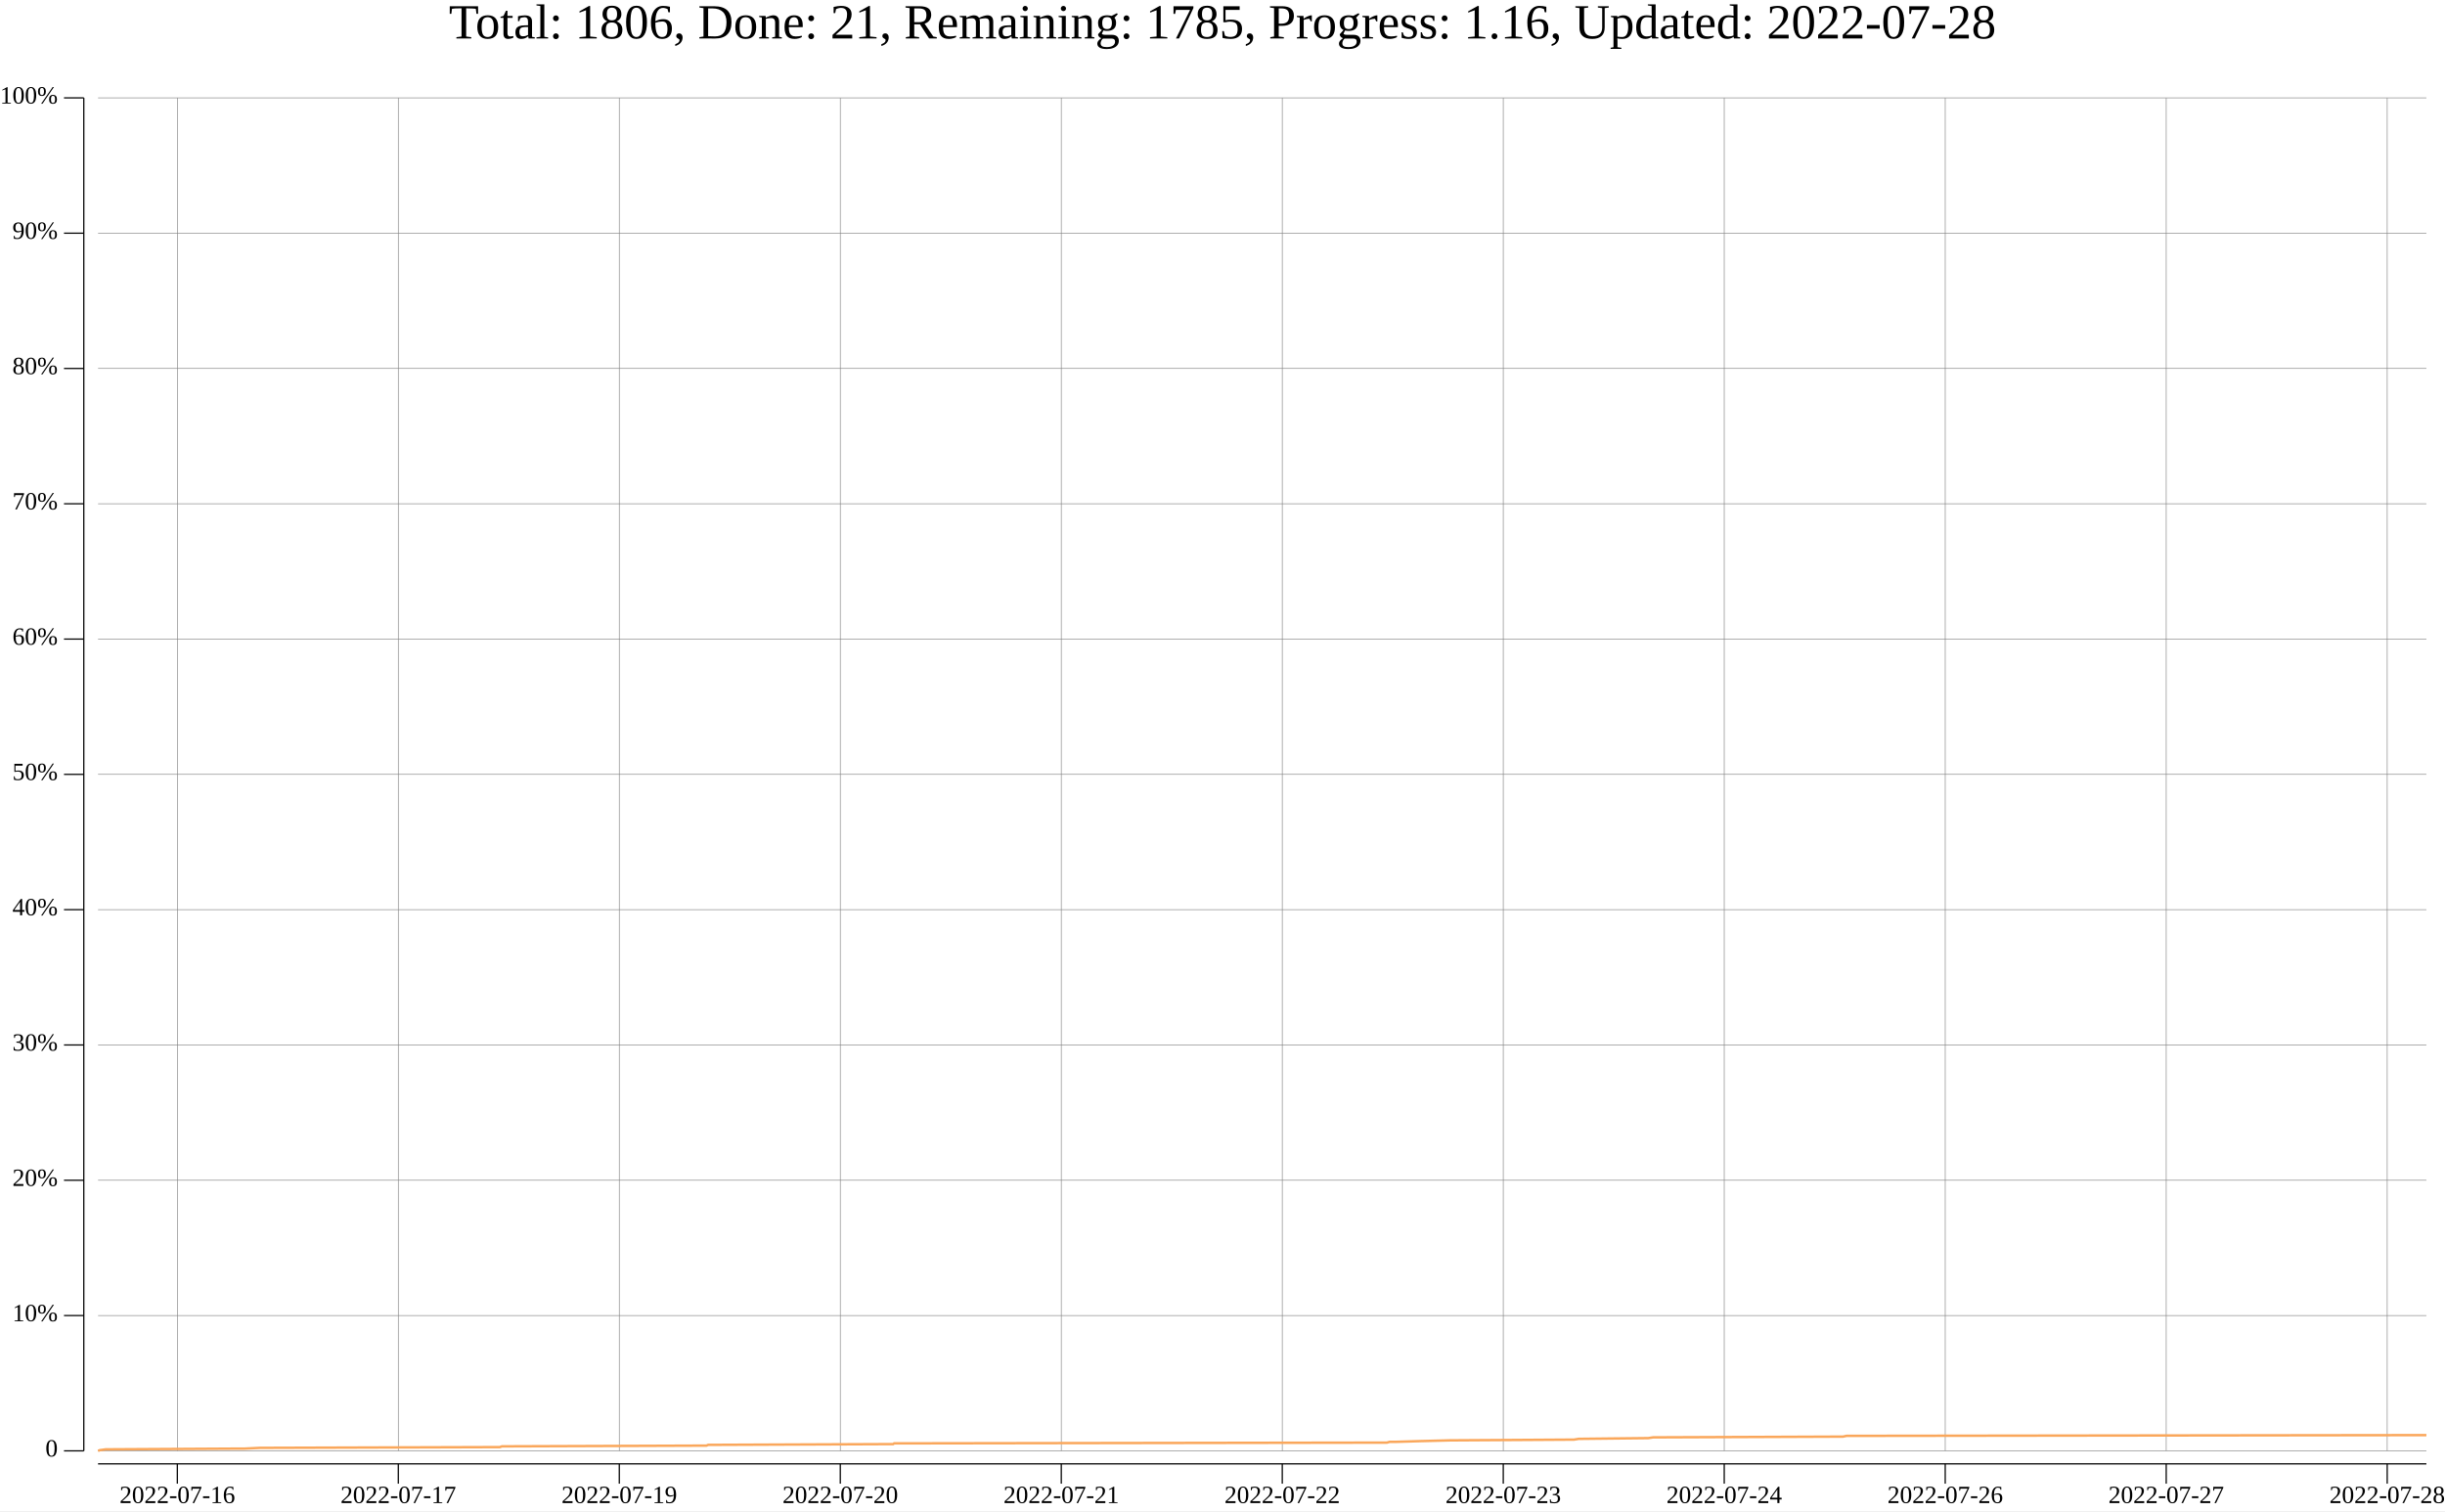
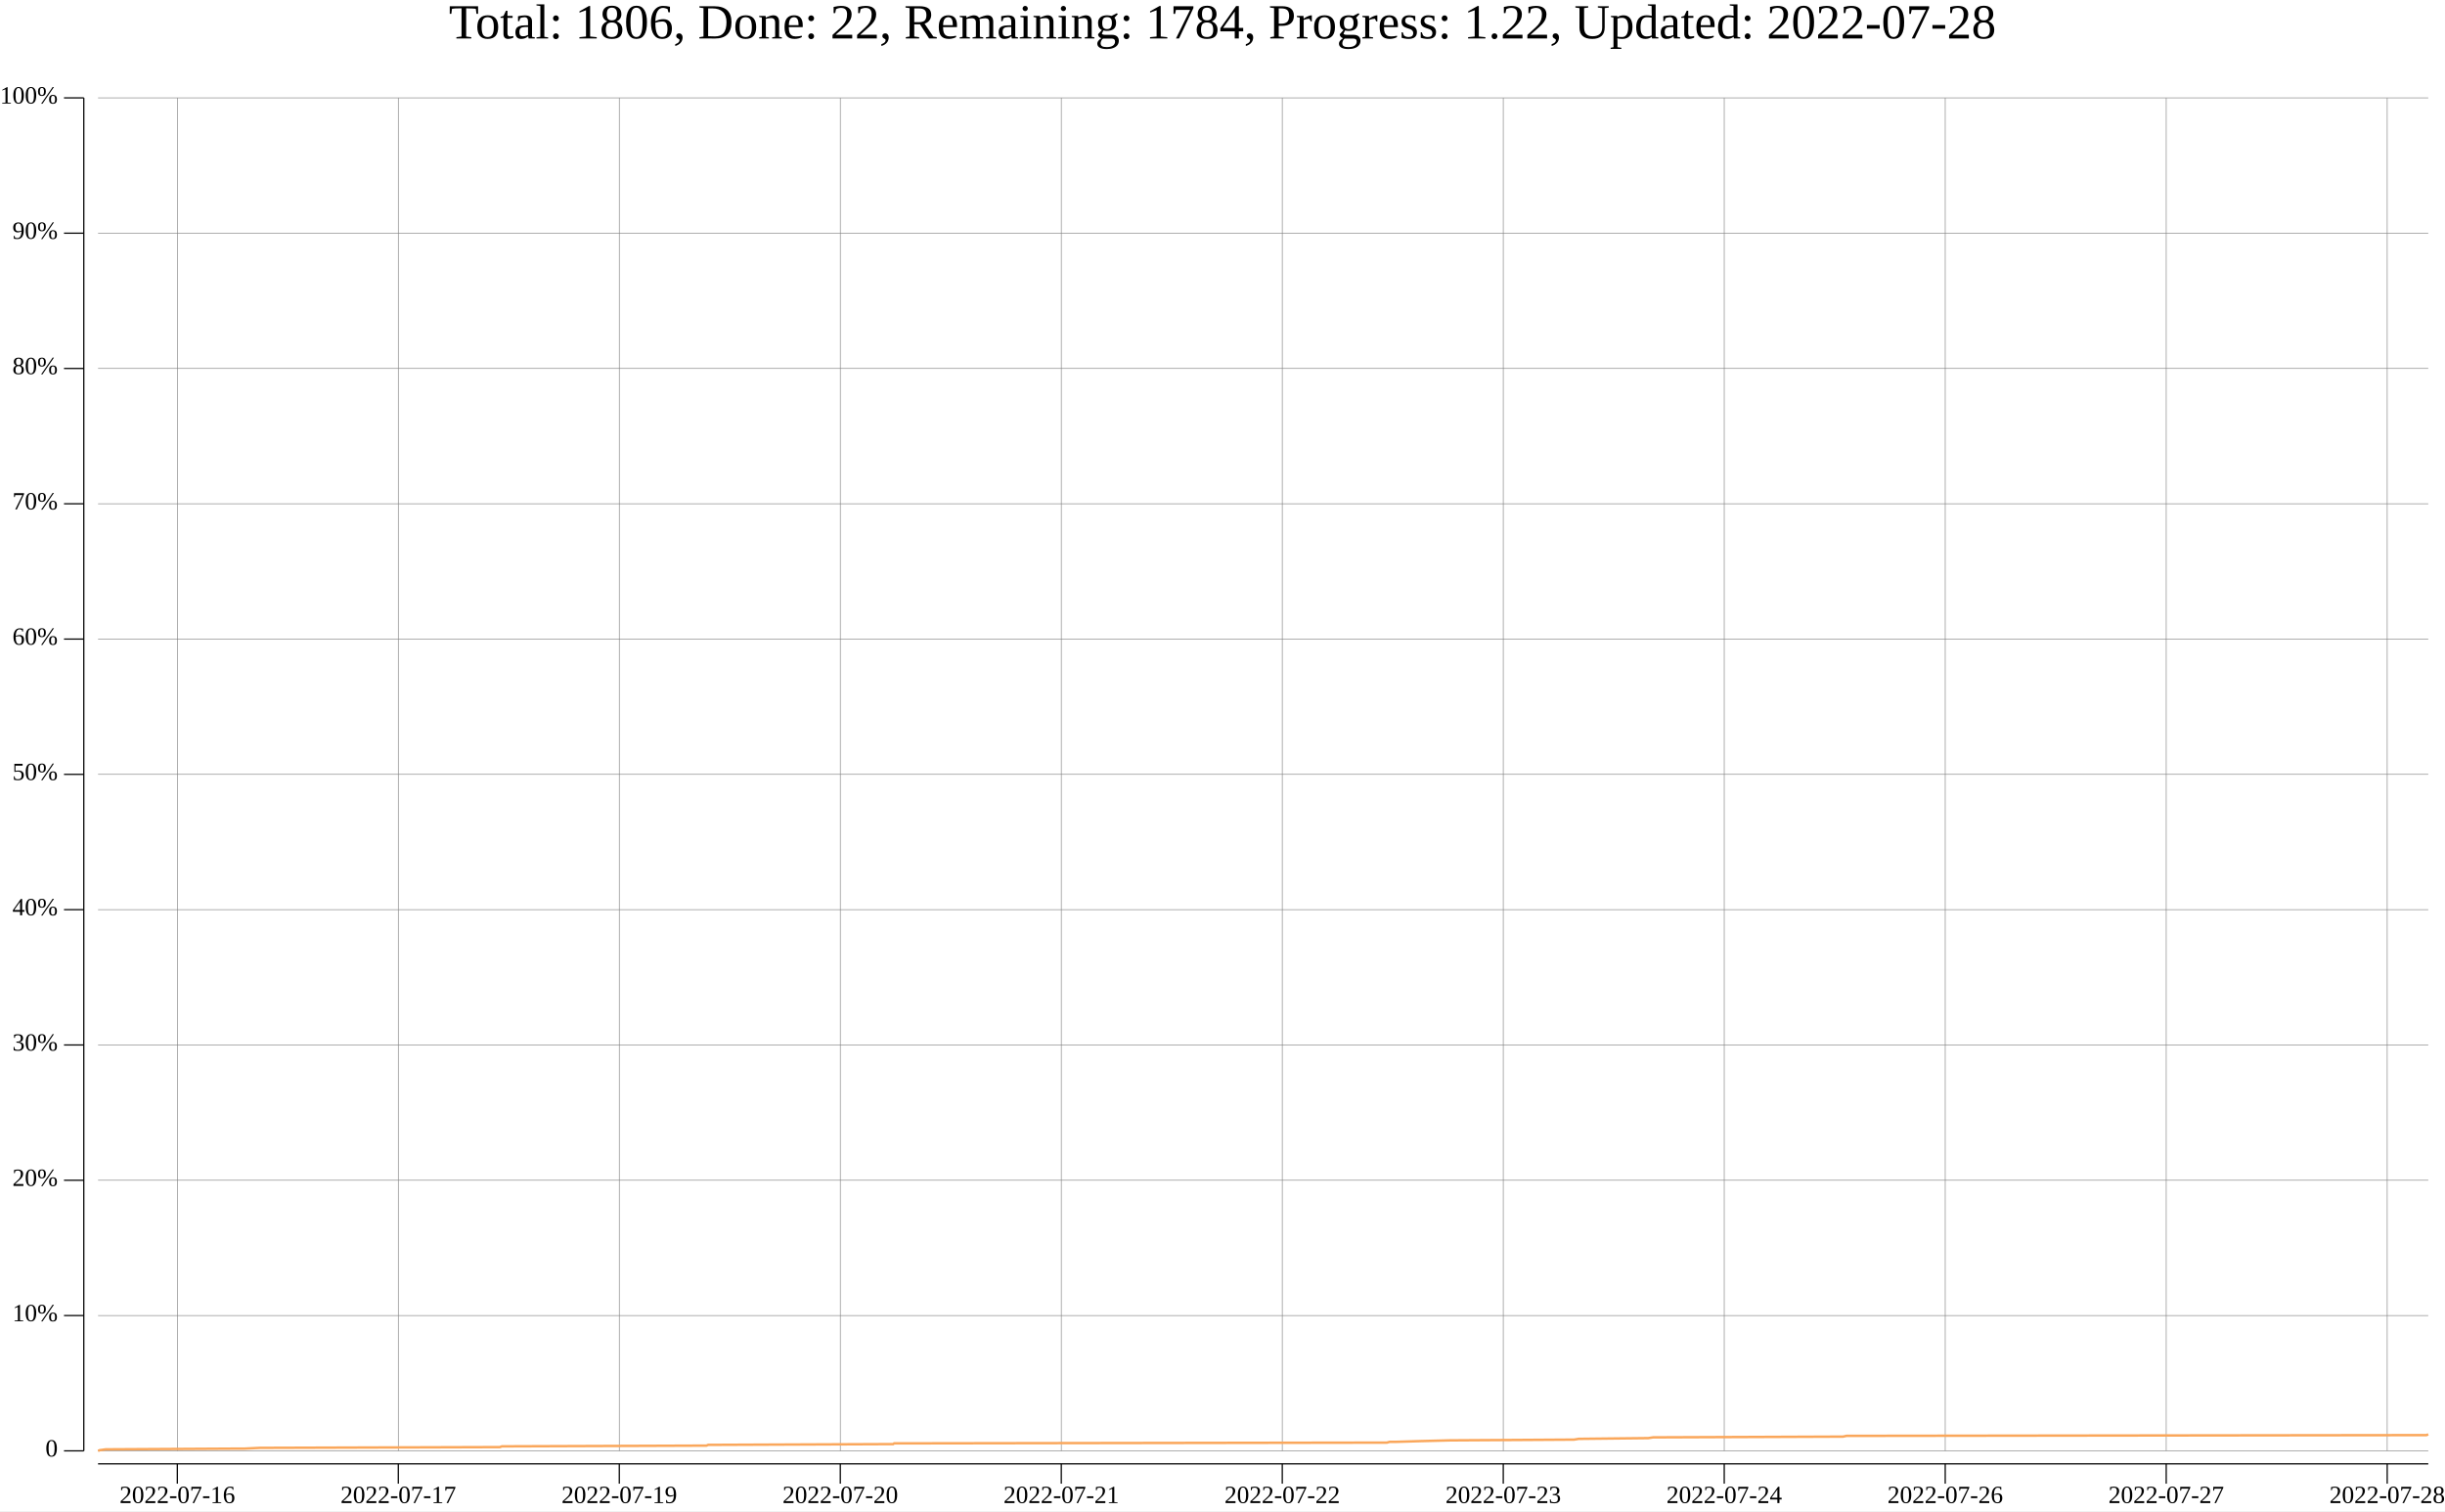
<svg xmlns="http://www.w3.org/2000/svg" width="987pt" height="610pt" viewBox="0 0 987 610">
  <g transform="scale(1, -1) translate(0, -610)">
    <path d="M0,0L987,0L987,610L0,610Z" style="fill:#FFFFFF" />
-     <text x="181.2" y="-594.48" transform="scale(1, -1)" style="font-family:Liberation Serif;font-variant:normal;font-weight:normal;font-style:normal;font-size:19.84px">Total: 1806, Done: 21, Remaining: 1785, Progress: 1.16, Updated: 2022-07-28</text>
+     <text x="181.2" y="-594.48" transform="scale(1, -1)" style="font-family:Liberation Serif;font-variant:normal;font-weight:normal;font-style:normal;font-size:19.84px">Total: 1806, Done: 22, Remaining: 1784, Progress: 1.22, Updated: 2022-07-28</text>
    <text x="48.254" y="-3.252" transform="scale(1, -1)" style="font-family:Liberation Serif;font-variant:normal;font-weight:normal;font-style:normal;font-size:10px">2022-07-16</text>
    <text x="494.3" y="-3.252" transform="scale(1, -1)" style="font-family:Liberation Serif;font-variant:normal;font-weight:normal;font-style:normal;font-size:10px">2022-07-22</text>
    <text x="940.34" y="-3.252" transform="scale(1, -1)" style="font-family:Liberation Serif;font-variant:normal;font-weight:normal;font-style:normal;font-size:10px">2022-07-28</text>
    <text x="137.46" y="-3.252" transform="scale(1, -1)" style="font-family:Liberation Serif;font-variant:normal;font-weight:normal;font-style:normal;font-size:10px">2022-07-17</text>
    <text x="226.67" y="-3.252" transform="scale(1, -1)" style="font-family:Liberation Serif;font-variant:normal;font-weight:normal;font-style:normal;font-size:10px">2022-07-19</text>
    <text x="315.88" y="-3.252" transform="scale(1, -1)" style="font-family:Liberation Serif;font-variant:normal;font-weight:normal;font-style:normal;font-size:10px">2022-07-20</text>
    <text x="405.09" y="-3.252" transform="scale(1, -1)" style="font-family:Liberation Serif;font-variant:normal;font-weight:normal;font-style:normal;font-size:10px">2022-07-21</text>
    <text x="583.51" y="-3.252" transform="scale(1, -1)" style="font-family:Liberation Serif;font-variant:normal;font-weight:normal;font-style:normal;font-size:10px">2022-07-23</text>
    <text x="672.71" y="-3.252" transform="scale(1, -1)" style="font-family:Liberation Serif;font-variant:normal;font-weight:normal;font-style:normal;font-size:10px">2022-07-24</text>
    <text x="761.92" y="-3.252" transform="scale(1, -1)" style="font-family:Liberation Serif;font-variant:normal;font-weight:normal;font-style:normal;font-size:10px">2022-07-26</text>
    <text x="851.13" y="-3.252" transform="scale(1, -1)" style="font-family:Liberation Serif;font-variant:normal;font-weight:normal;font-style:normal;font-size:10px">2022-07-27</text>
    <path d="M71.584,11.074L71.584,19.074" style="fill:none;stroke:#000000;stroke-width:0.5" />
    <path d="M517.63,11.074L517.63,19.074" style="fill:none;stroke:#000000;stroke-width:0.5" />
    <path d="M963.67,11.074L963.67,19.074" style="fill:none;stroke:#000000;stroke-width:0.5" />
    <path d="M160.79,11.074L160.79,19.074" style="fill:none;stroke:#000000;stroke-width:0.5" />
    <path d="M250,11.074L250,19.074" style="fill:none;stroke:#000000;stroke-width:0.5" />
    <path d="M339.21,11.074L339.21,19.074" style="fill:none;stroke:#000000;stroke-width:0.5" />
    <path d="M428.42,11.074L428.42,19.074" style="fill:none;stroke:#000000;stroke-width:0.5" />
    <path d="M606.84,11.074L606.84,19.074" style="fill:none;stroke:#000000;stroke-width:0.5" />
    <path d="M696.04,11.074L696.04,19.074" style="fill:none;stroke:#000000;stroke-width:0.5" />
    <path d="M785.25,11.074L785.25,19.074" style="fill:none;stroke:#000000;stroke-width:0.5" />
    <path d="M874.46,11.074L874.46,19.074" style="fill:none;stroke:#000000;stroke-width:0.5" />
-     <path d="M39.58,19.074L979.49,19.074" style="fill:none;stroke:#000000;stroke-width:0.5" />
+     <path d="M39.58,19.074L980.25,19.074" style="fill:none;stroke:#000000;stroke-width:0.5" />
    <text x="18.33" y="-22.039" transform="scale(1, -1)" style="font-family:Liberation Serif;font-variant:normal;font-weight:normal;font-style:normal;font-size:10px">0</text>
    <text x="5" y="-295.12" transform="scale(1, -1)" style="font-family:Liberation Serif;font-variant:normal;font-weight:normal;font-style:normal;font-size:10px">50%</text>
    <text x="0" y="-568.21" transform="scale(1, -1)" style="font-family:Liberation Serif;font-variant:normal;font-weight:normal;font-style:normal;font-size:10px">100%</text>
    <text x="5" y="-76.656" transform="scale(1, -1)" style="font-family:Liberation Serif;font-variant:normal;font-weight:normal;font-style:normal;font-size:10px">10%</text>
    <text x="5" y="-131.27" transform="scale(1, -1)" style="font-family:Liberation Serif;font-variant:normal;font-weight:normal;font-style:normal;font-size:10px">20%</text>
    <text x="5" y="-185.89" transform="scale(1, -1)" style="font-family:Liberation Serif;font-variant:normal;font-weight:normal;font-style:normal;font-size:10px">30%</text>
    <text x="5" y="-240.51" transform="scale(1, -1)" style="font-family:Liberation Serif;font-variant:normal;font-weight:normal;font-style:normal;font-size:10px">40%</text>
    <text x="5" y="-349.74" transform="scale(1, -1)" style="font-family:Liberation Serif;font-variant:normal;font-weight:normal;font-style:normal;font-size:10px">60%</text>
    <text x="5" y="-404.36" transform="scale(1, -1)" style="font-family:Liberation Serif;font-variant:normal;font-weight:normal;font-style:normal;font-size:10px">70%</text>
    <text x="5" y="-458.97" transform="scale(1, -1)" style="font-family:Liberation Serif;font-variant:normal;font-weight:normal;font-style:normal;font-size:10px">80%</text>
    <text x="5" y="-513.59" transform="scale(1, -1)" style="font-family:Liberation Serif;font-variant:normal;font-weight:normal;font-style:normal;font-size:10px">90%</text>
    <path d="M25.83,24.324L33.83,24.324" style="fill:none;stroke:#000000;stroke-width:0.5" />
    <path d="M25.83,297.41L33.83,297.41" style="fill:none;stroke:#000000;stroke-width:0.5" />
    <path d="M25.83,570.49L33.83,570.49" style="fill:none;stroke:#000000;stroke-width:0.5" />
    <path d="M25.83,78.941L33.83,78.941" style="fill:none;stroke:#000000;stroke-width:0.5" />
    <path d="M25.83,133.56L33.83,133.56" style="fill:none;stroke:#000000;stroke-width:0.5" />
    <path d="M25.83,188.17L33.83,188.17" style="fill:none;stroke:#000000;stroke-width:0.5" />
    <path d="M25.83,242.79L33.83,242.79" style="fill:none;stroke:#000000;stroke-width:0.5" />
    <path d="M25.83,352.02L33.83,352.02" style="fill:none;stroke:#000000;stroke-width:0.5" />
    <path d="M25.83,406.64L33.83,406.64" style="fill:none;stroke:#000000;stroke-width:0.5" />
    <path d="M25.83,461.26L33.83,461.26" style="fill:none;stroke:#000000;stroke-width:0.5" />
    <path d="M25.83,515.87L33.83,515.87" style="fill:none;stroke:#000000;stroke-width:0.5" />
    <path d="M33.83,24.324L33.83,570.49" style="fill:none;stroke:#000000;stroke-width:0.5" />
    <path d="M71.584,24.324L71.584,570.49" style="fill:none;stroke:#808080;stroke-width:0.25" />
    <path d="M517.63,24.324L517.63,570.49" style="fill:none;stroke:#808080;stroke-width:0.25" />
    <path d="M963.67,24.324L963.67,570.49" style="fill:none;stroke:#808080;stroke-width:0.25" />
    <path d="M160.79,24.324L160.79,570.49" style="fill:none;stroke:#808080;stroke-width:0.25" />
    <path d="M250,24.324L250,570.49" style="fill:none;stroke:#808080;stroke-width:0.25" />
    <path d="M339.21,24.324L339.21,570.49" style="fill:none;stroke:#808080;stroke-width:0.25" />
    <path d="M428.42,24.324L428.42,570.49" style="fill:none;stroke:#808080;stroke-width:0.25" />
    <path d="M606.84,24.324L606.84,570.49" style="fill:none;stroke:#808080;stroke-width:0.25" />
    <path d="M696.04,24.324L696.04,570.49" style="fill:none;stroke:#808080;stroke-width:0.25" />
    <path d="M785.25,24.324L785.25,570.49" style="fill:none;stroke:#808080;stroke-width:0.25" />
    <path d="M874.46,24.324L874.46,570.49" style="fill:none;stroke:#808080;stroke-width:0.25" />
-     <path d="M39.58,24.324L979.49,24.324" style="fill:none;stroke:#808080;stroke-width:0.25" />
-     <path d="M39.58,297.41L979.49,297.41" style="fill:none;stroke:#808080;stroke-width:0.25" />
-     <path d="M39.58,570.49L979.49,570.49" style="fill:none;stroke:#808080;stroke-width:0.25" />
-     <path d="M39.58,78.941L979.49,78.941" style="fill:none;stroke:#808080;stroke-width:0.25" />
-     <path d="M39.58,133.56L979.49,133.56" style="fill:none;stroke:#808080;stroke-width:0.25" />
-     <path d="M39.58,188.17L979.49,188.17" style="fill:none;stroke:#808080;stroke-width:0.25" />
-     <path d="M39.58,242.79L979.49,242.79" style="fill:none;stroke:#808080;stroke-width:0.25" />
-     <path d="M39.58,352.02L979.49,352.02" style="fill:none;stroke:#808080;stroke-width:0.25" />
-     <path d="M39.58,406.64L979.49,406.64" style="fill:none;stroke:#808080;stroke-width:0.25" />
-     <path d="M39.58,461.26L979.49,461.26" style="fill:none;stroke:#808080;stroke-width:0.25" />
-     <path d="M39.58,515.87L979.49,515.87" style="fill:none;stroke:#808080;stroke-width:0.25" />
-     <path d="M39.58,24.324L40.391,24.627L40.558,24.627L42.677,24.929L96.741,25.231L98.769,25.231L104.97,25.534L201.8,25.836L202.6,26.139L285.2,26.441L285.88,26.744L287.32,26.744L359.47,27.046L360.54,27.046L360.95,27.348L363.31,27.348L559.89,27.651L560.94,27.953L563.27,27.953L573.43,28.256L585.43,28.558L634.98,28.86L635.41,28.86L637.25,29.163L665.38,29.465L667.34,29.768L743.13,30.07L743.98,30.07L745.39,30.373L979.49,30.675" style="fill:none;stroke:#FAA75B" />
+     <path d="M39.58,24.324L980.25,24.324" style="fill:none;stroke:#808080;stroke-width:0.25" />
+     <path d="M39.58,297.41L980.25,297.41" style="fill:none;stroke:#808080;stroke-width:0.25" />
+     <path d="M39.58,570.49L980.25,570.49" style="fill:none;stroke:#808080;stroke-width:0.25" />
+     <path d="M39.58,78.941L980.25,78.941" style="fill:none;stroke:#808080;stroke-width:0.25" />
+     <path d="M39.58,133.56L980.25,133.56" style="fill:none;stroke:#808080;stroke-width:0.25" />
+     <path d="M39.58,188.17L980.25,188.17" style="fill:none;stroke:#808080;stroke-width:0.25" />
+     <path d="M39.58,242.79L980.25,242.79" style="fill:none;stroke:#808080;stroke-width:0.25" />
+     <path d="M39.58,352.02L980.25,352.02" style="fill:none;stroke:#808080;stroke-width:0.25" />
+     <path d="M39.58,406.64L980.25,406.64" style="fill:none;stroke:#808080;stroke-width:0.25" />
+     <path d="M39.58,461.26L980.25,461.26" style="fill:none;stroke:#808080;stroke-width:0.25" />
+     <path d="M39.58,515.87L980.25,515.87" style="fill:none;stroke:#808080;stroke-width:0.25" />
+     <path d="M39.58,24.324L40.391,24.627L40.558,24.627L42.677,24.929L96.741,25.231L98.769,25.231L104.97,25.534L201.8,25.836L202.6,26.139L285.2,26.441L285.88,26.744L287.32,26.744L359.47,27.046L360.54,27.046L360.95,27.348L363.31,27.348L559.89,27.651L560.94,27.953L563.27,27.953L573.43,28.256L585.43,28.558L634.98,28.86L635.41,28.86L637.25,29.163L665.38,29.465L667.34,29.768L743.13,30.07L743.98,30.07L745.39,30.373L979.49,30.675L980.25,30.977" style="fill:none;stroke:#FAA75B" />
  </g>
</svg>
